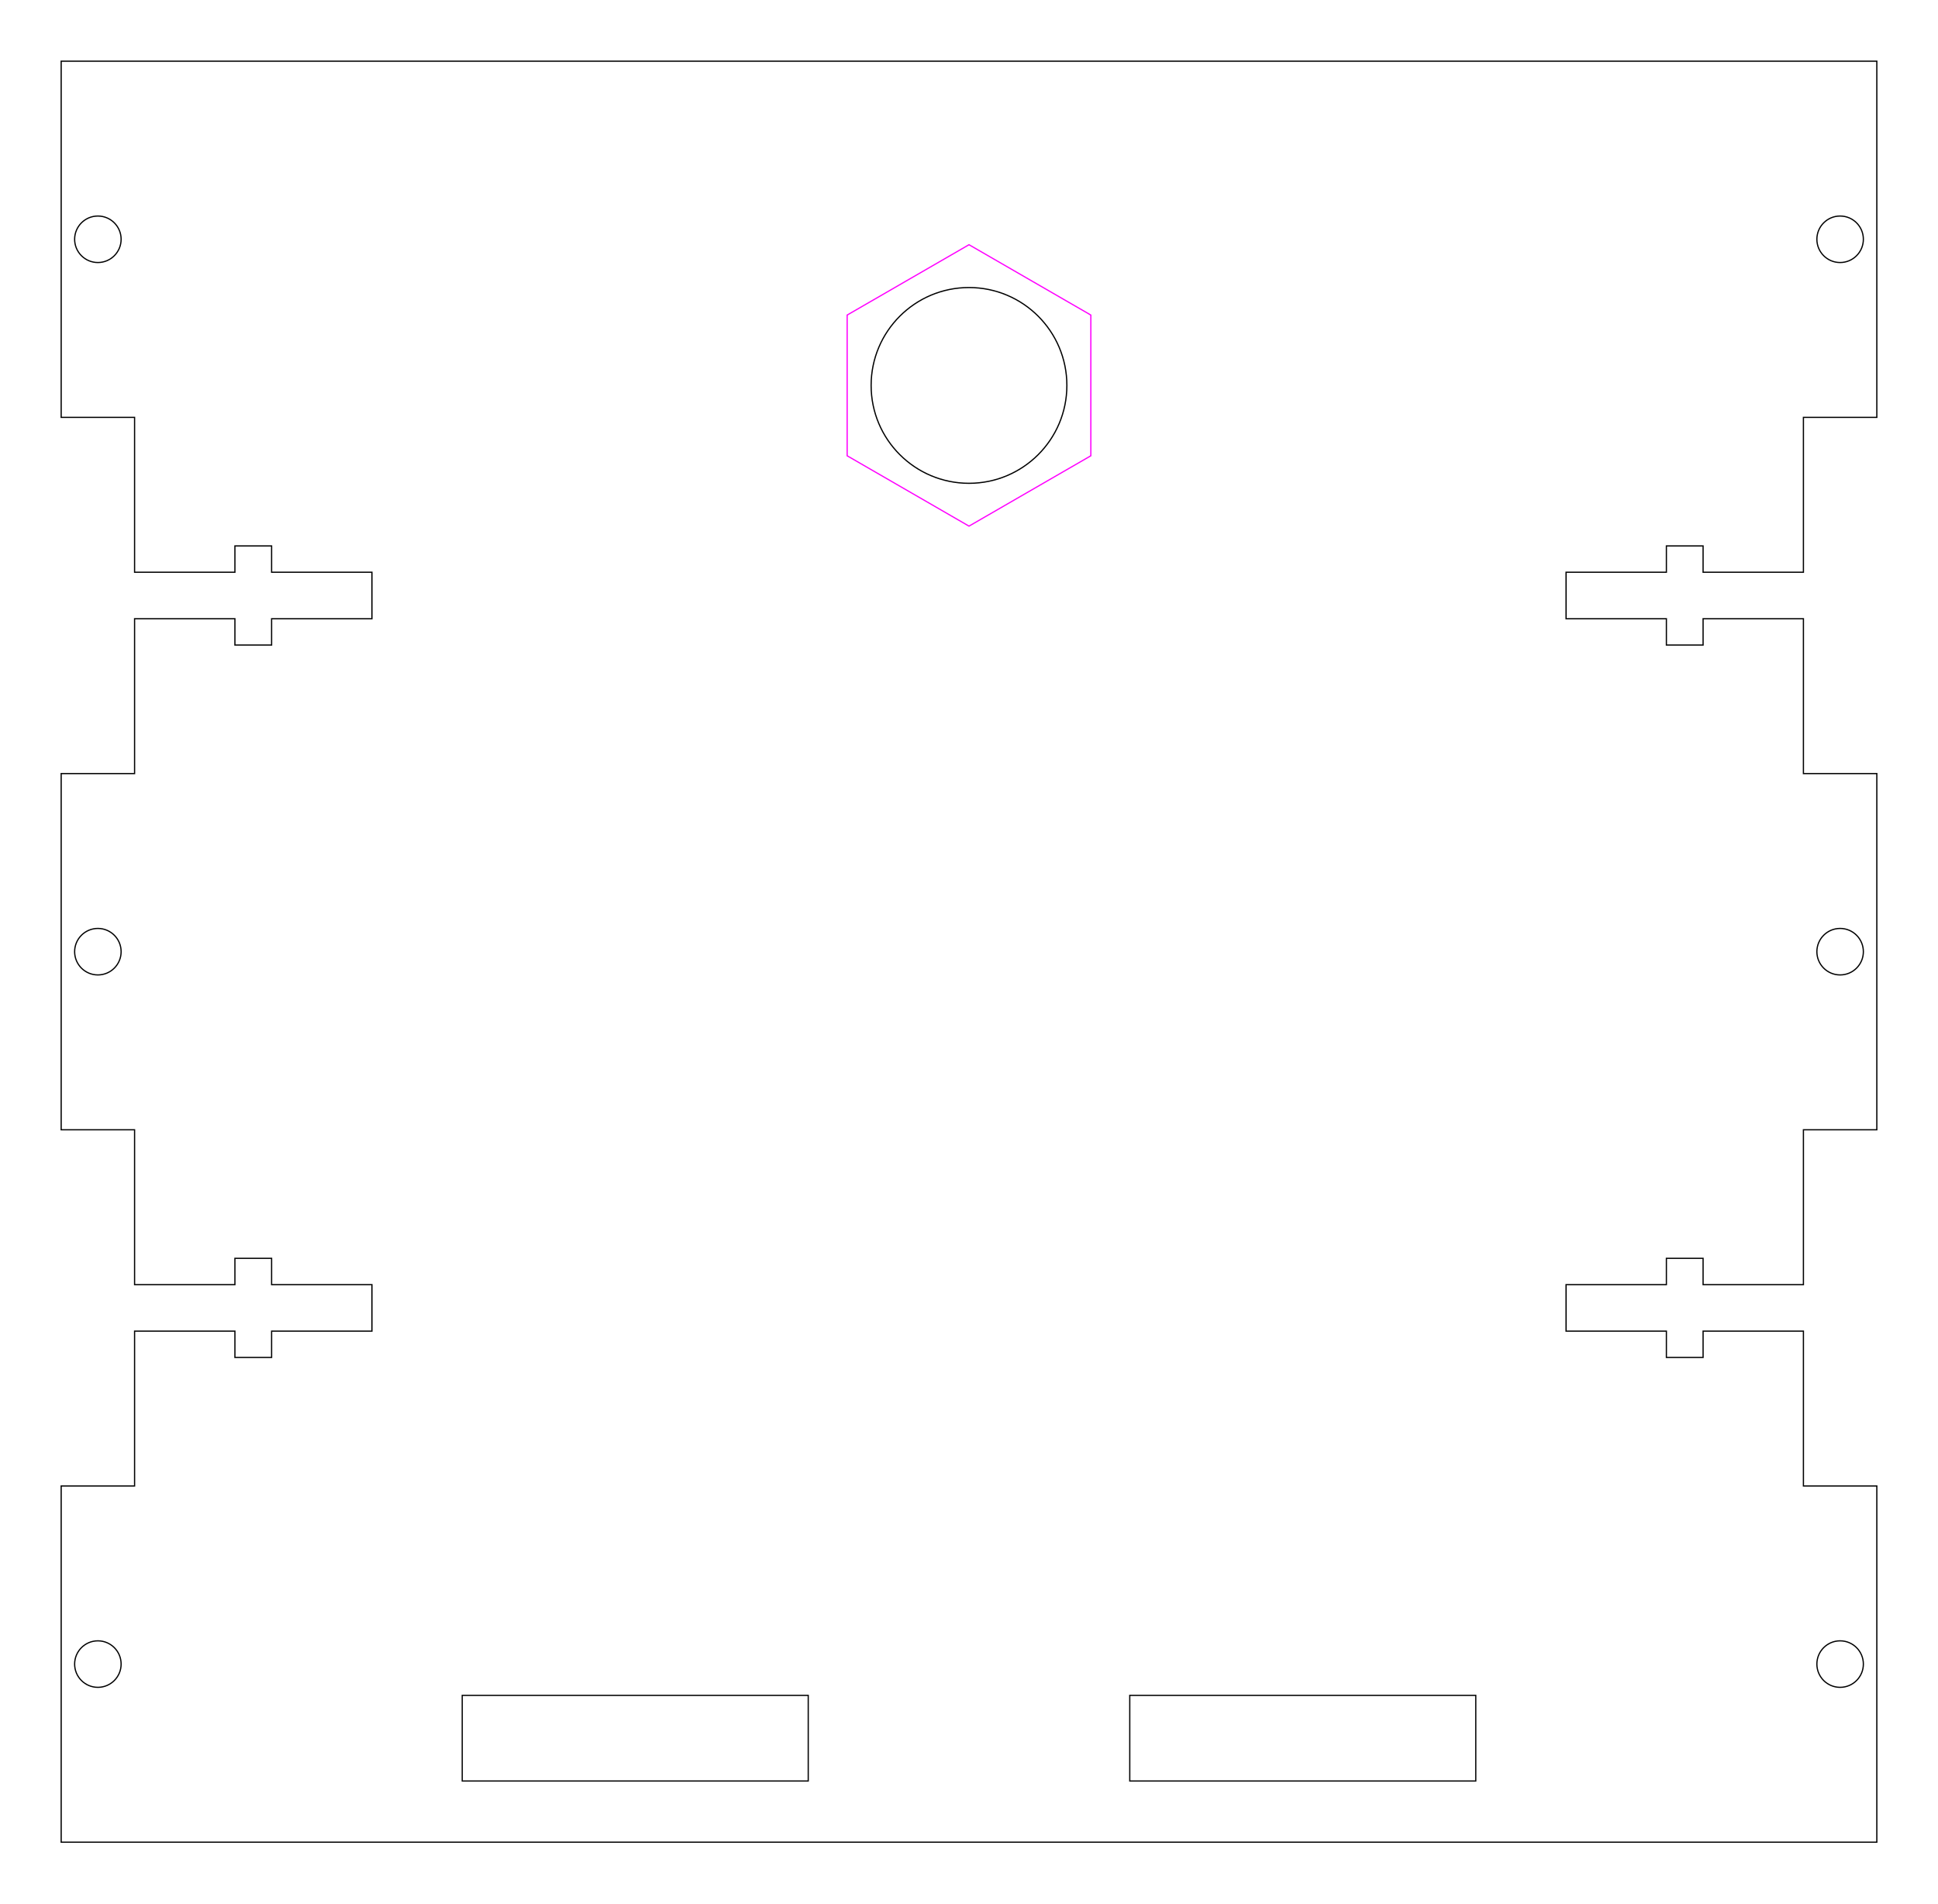
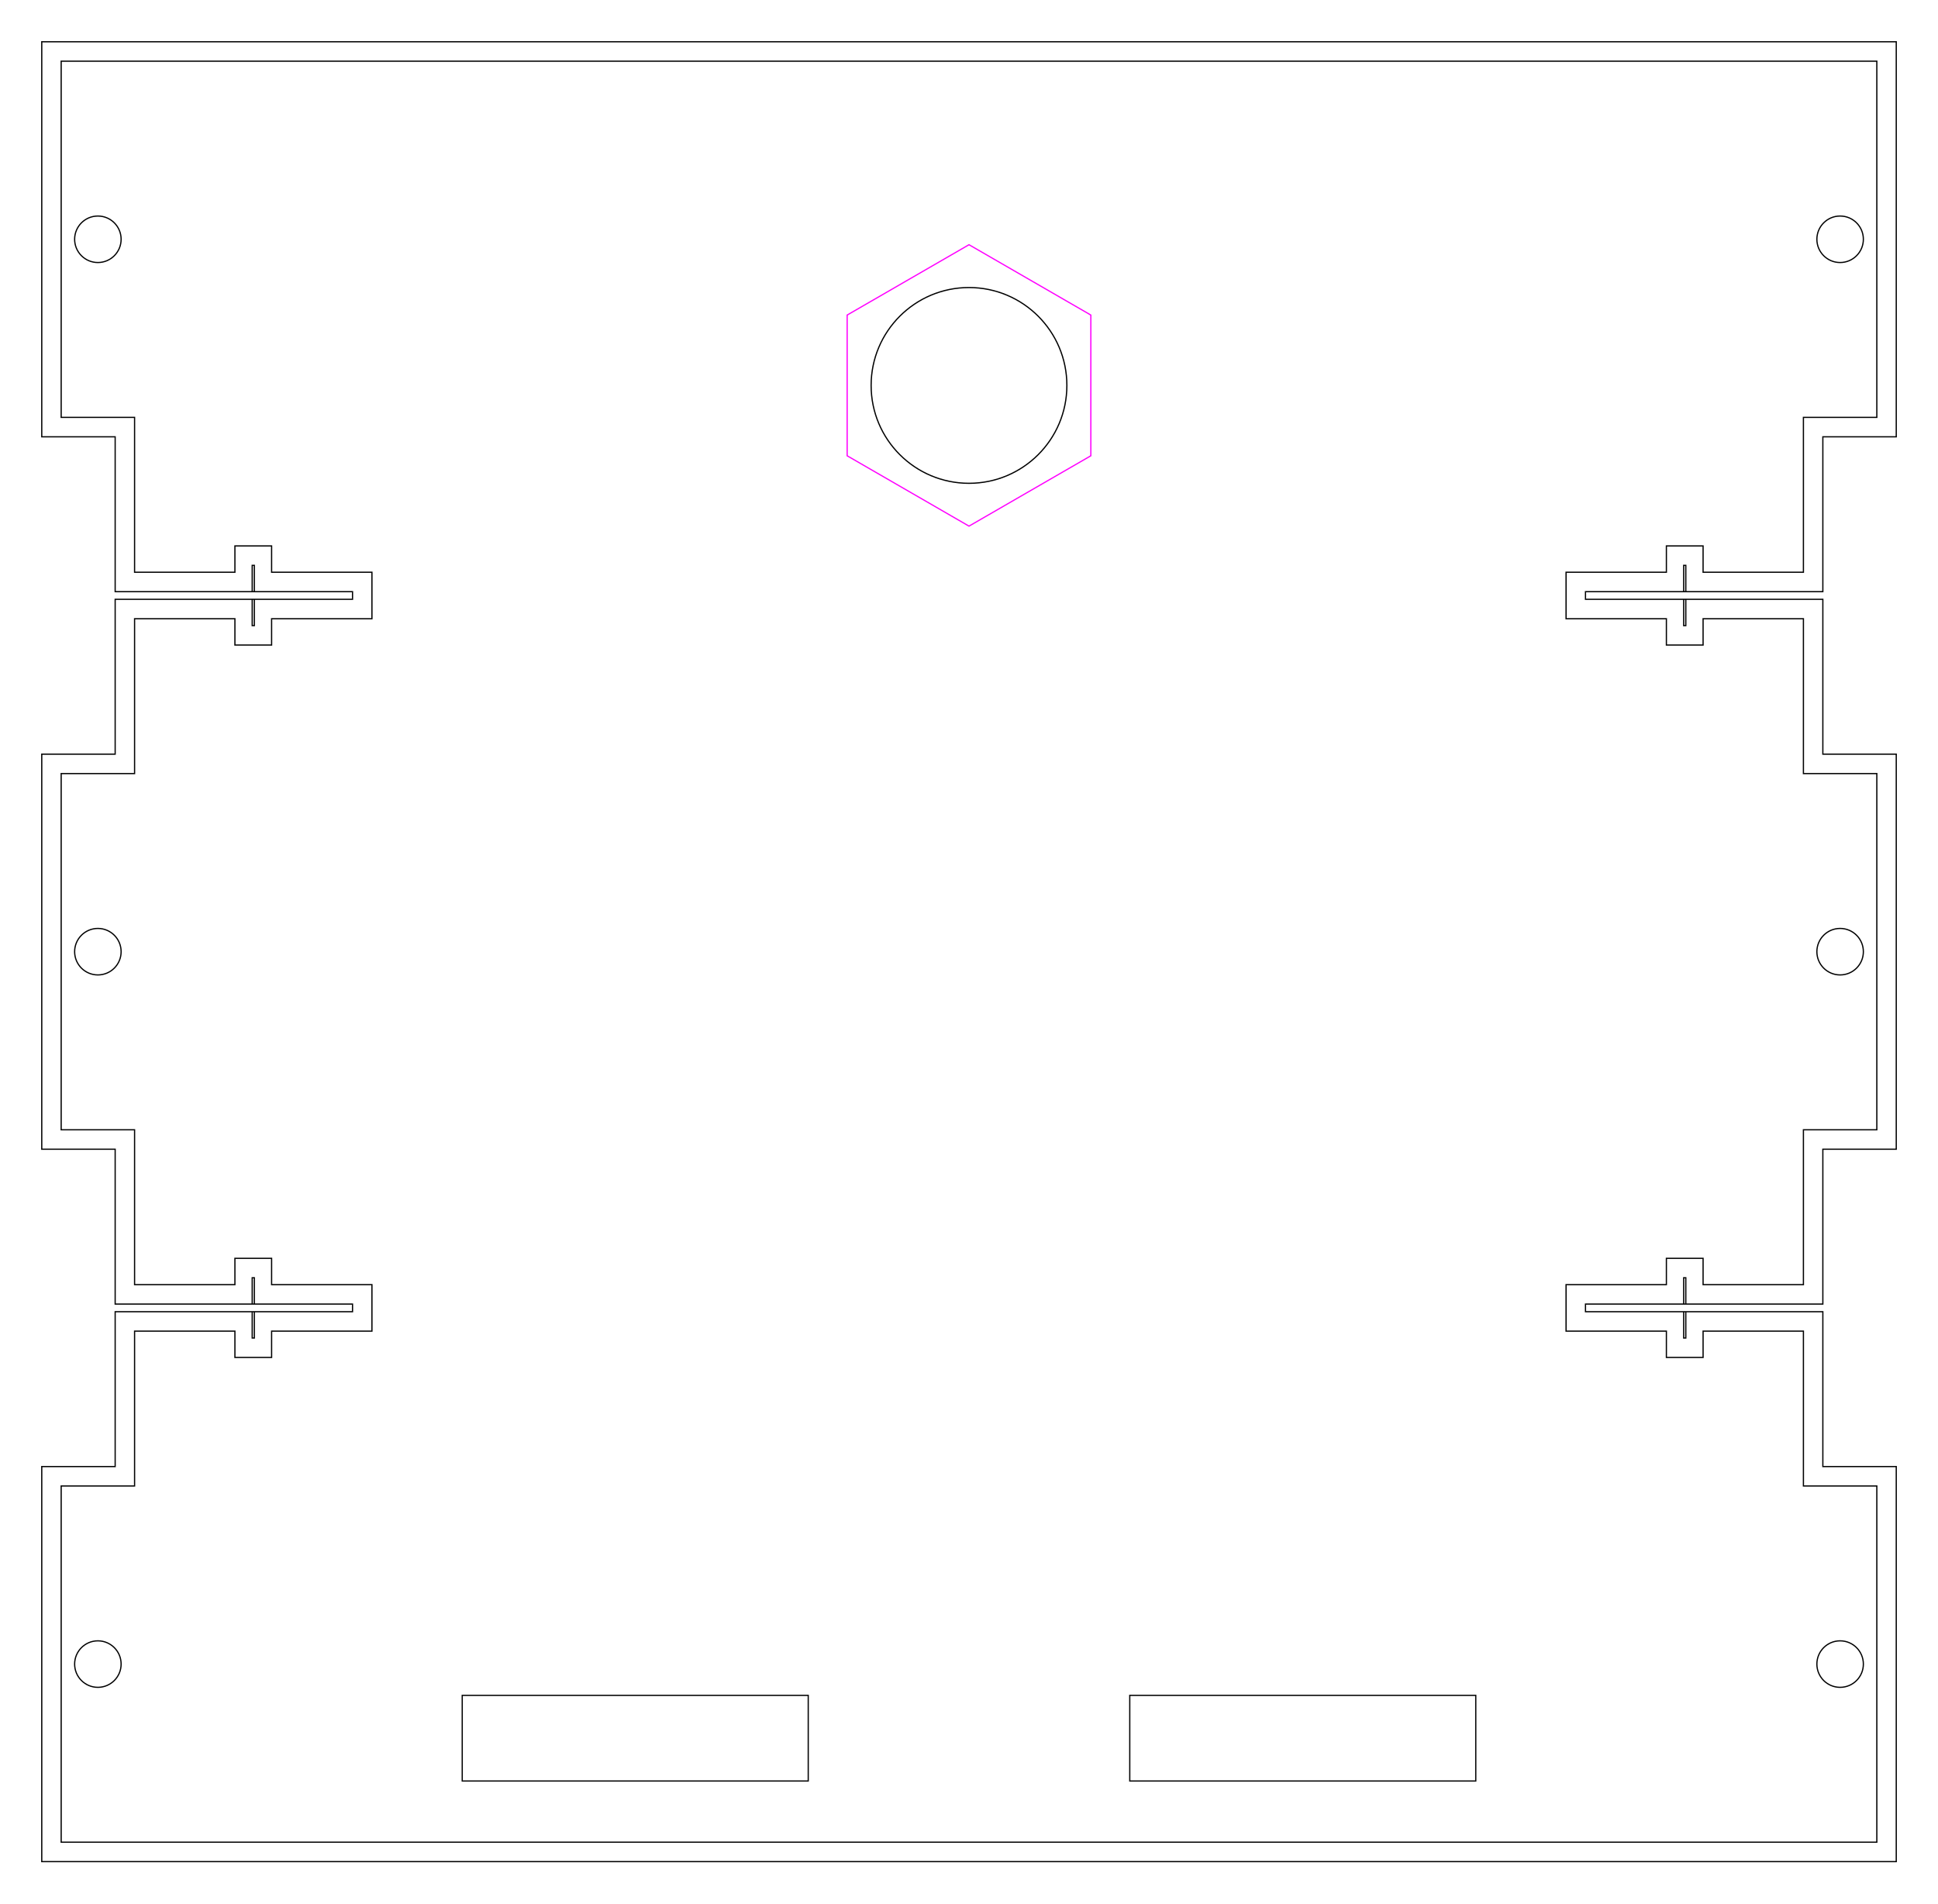
<svg xmlns="http://www.w3.org/2000/svg" version="1.1" width="158.4mm" height="155.56mm" viewBox="0 0 158.4 155.56">
  <defs>
    <style type="text/css">
				.cut {
    stroke: black;
    stroke-width: 0.1;
    fill: none;
    color: black;
}

.etch {
    stroke: red;
    stroke-width: 0.1;
    fill: none;
    color: red;
}

.route {
    stroke: fuchsia;
    stroke-width: 0.1;
    fill: none;
}

text {
    text-anchor: middle;
    font-size: 15;
    font-weight: light;
}

text.etch {
    fill: red;
}

text.cut {
    font-size: 8;
    fill: black;
}
			</style>
  </defs>
-   <g data-sub="SVG::Indent" transform="translate(5, 5)">
-     <g data-sub="SVG::Overlay" transform="translate(74.2, 72.78)">
-       <g data-sub="SVG::Overlay:2" transform="translate(-68.2, -67.78)">
-         <g data-sub="SVG::JoinVertical" transform="translate(68.2, 0)">
-           <g data-sub="SVG::JoinVertical:2" transform="translate(-63.2,0)" />
+   <g transform="translate(5, 5)">
+     <g transform="translate(74.2, 72.78)">
+       <g transform="translate(-68.2, -67.78)">
+         <g transform="translate(68.2, 0)">
+           <g transform="translate(-63.2,0)" />
        </g>
-         <g data-sub="SVG::JoinVertical" transform="translate(68.2, 10)">
-           <g data-sub="SVG::JoinVertical:2" transform="translate(-9.959292,0)">
-             <g data-sub="SVG::Overlay" transform="translate(9.959292, 11.5)">
-               <g data-sub="SVG::Overlay:2" transform="translate(-9.959292, -11.5)">
+         <g transform="translate(68.2, 10)">
+           <g transform="translate(-9.959292,0)">
+             <g transform="translate(9.959292, 11.5)">
+               <g transform="translate(-9.959292, -11.5)">
                <path d="M9.959 0 l9.959 5.75 l0 11.5 l-9.959 5.75 l-9.959 -5.75 l0 -11.5 Z" class="route" />
              </g>
-               <g data-sub="SVG::Overlay:2" transform="translate(-9.3, -9.3)">
+               <g transform="translate(-9.3, -9.3)">
                <circle r="8" cx="9.3" cy="9.3" class="cut" />
              </g>
            </g>
          </g>
        </g>
-         <g data-sub="SVG::JoinVertical" transform="translate(68.2, 83.56)">
-           <g data-sub="SVG::JoinVertical:2" transform="translate(-63.2,0)" />
+         <g transform="translate(68.2, 83.56)">
+           <g transform="translate(-63.2,0)" />
        </g>
-         <g data-sub="SVG::JoinVertical" transform="translate(68.2, 128.56)">
-           <g data-sub="SVG::JoinVertical:2" transform="translate(-68.2,0)">
-             <g data-sub="SVG::Slots" transform="translate(26.78, 0)">
+         <g transform="translate(68.2, 128.56)">
+           <g transform="translate(-68.2,0)">
+             <g transform="translate(26.78, 0)">
              <rect width="28.28" height="7" class="cut" />
            </g>
-             <g data-sub="SVG::Slots" transform="translate(81.34, 0)">
+             <g transform="translate(81.34, 0)">
              <rect width="28.28" height="7" class="cut" />
            </g>
          </g>
        </g>
      </g>
-       <g data-sub="SVG::Overlay:2" transform="translate(-74.2, -72.78)">
+       <g transform="translate(-74.2, -72.78)">
        <path d="M0 0 l148.4 0 l0 29.112 l-6 0 l0 12.656 l-8.2 0 l0 -2.15 l-3 0 l0 2.15 l-8.2 0 l0 3.8 l8.2 0 l0 2.15 l3 0 l0 -2.15 l8.2 0 l0 12.656 l6 0 l0 29.112 l-6 0 l0 12.656 l-8.2 0 l0 -2.15 l-3 0 l0 2.15 l-8.2 0 l0 3.8 l8.2 0 l0 2.15 l3 0 l0 -2.15 l8.2 0 l0 12.656 l6 0 l0 29.112 l-148.4 0 l0 -29.112 l6 0 l0 -12.656 l8.2 0 l0 2.15 l3 0 l0 -2.15 l8.2 0 l0 -3.8 l-8.2 0 l0 -2.15 l-3 0 l0 2.15 l-8.2 0 l0 -12.656 l-6 0 l0 -29.112 l6 0 l0 -12.656 l8.2 0 l0 2.15 l3 0 l0 -2.15 l8.2 0 l0 -3.8 l-8.2 0 l0 -2.15 l-3 0 l0 2.15 l-8.2 0 l0 -12.656 l-6 0 Z" class="cut" />
+         <path d="M-1.587 -1.587 l151.575 0 l0 32.287 l-6 0 l0 12.656 l-11.375 0 l0 -2.15 l0.175 0 l0 2.15 l-8.2 0 l0 0.625 l8.2 0 l0 2.15 l-0.175 0 l0 -2.15 l11.375 0 l0 12.656 l6 0 l0 32.287 l-6 0 l0 12.656 l-11.375 0 l0 -2.15 l0.175 0 l0 2.15 l-8.2 0 l0 0.625 l8.2 0 l0 2.15 l-0.175 0 l0 -2.15 l11.375 0 l0 12.656 l6 0 l0 32.287 l-151.575 0 l0 -32.287 l6 0 l0 -12.656 l11.375 0 l0 2.15 l-0.175 0 l0 -2.15 l8.2 0 l0 -0.625 l-8.2 0 l0 -2.15 l0.175 0 l0 2.15 l-11.375 0 l0 -12.656 l-6 0 l0 -32.287 l6 0 l0 -12.656 l11.375 0 l0 2.15 l-0.175 0 l0 -2.15 l8.2 0 l0 -0.625 l-8.2 0 l0 -2.15 l0.175 0 l0 2.15 l-11.375 0 l0 -12.656 l-6 0 Z" class="cut" />
        <circle r="1.9" cx="3" cy="14.556" class="cut" />
        <circle r="1.9" cx="3" cy="72.78" class="cut" />
        <circle r="1.9" cx="3" cy="131.004" class="cut" />
        <circle r="1.9" cx="145.4" cy="14.556" class="cut" />
        <circle r="1.9" cx="145.4" cy="72.78" class="cut" />
        <circle r="1.9" cx="145.4" cy="131.004" class="cut" />
      </g>
    </g>
  </g>
</svg>
